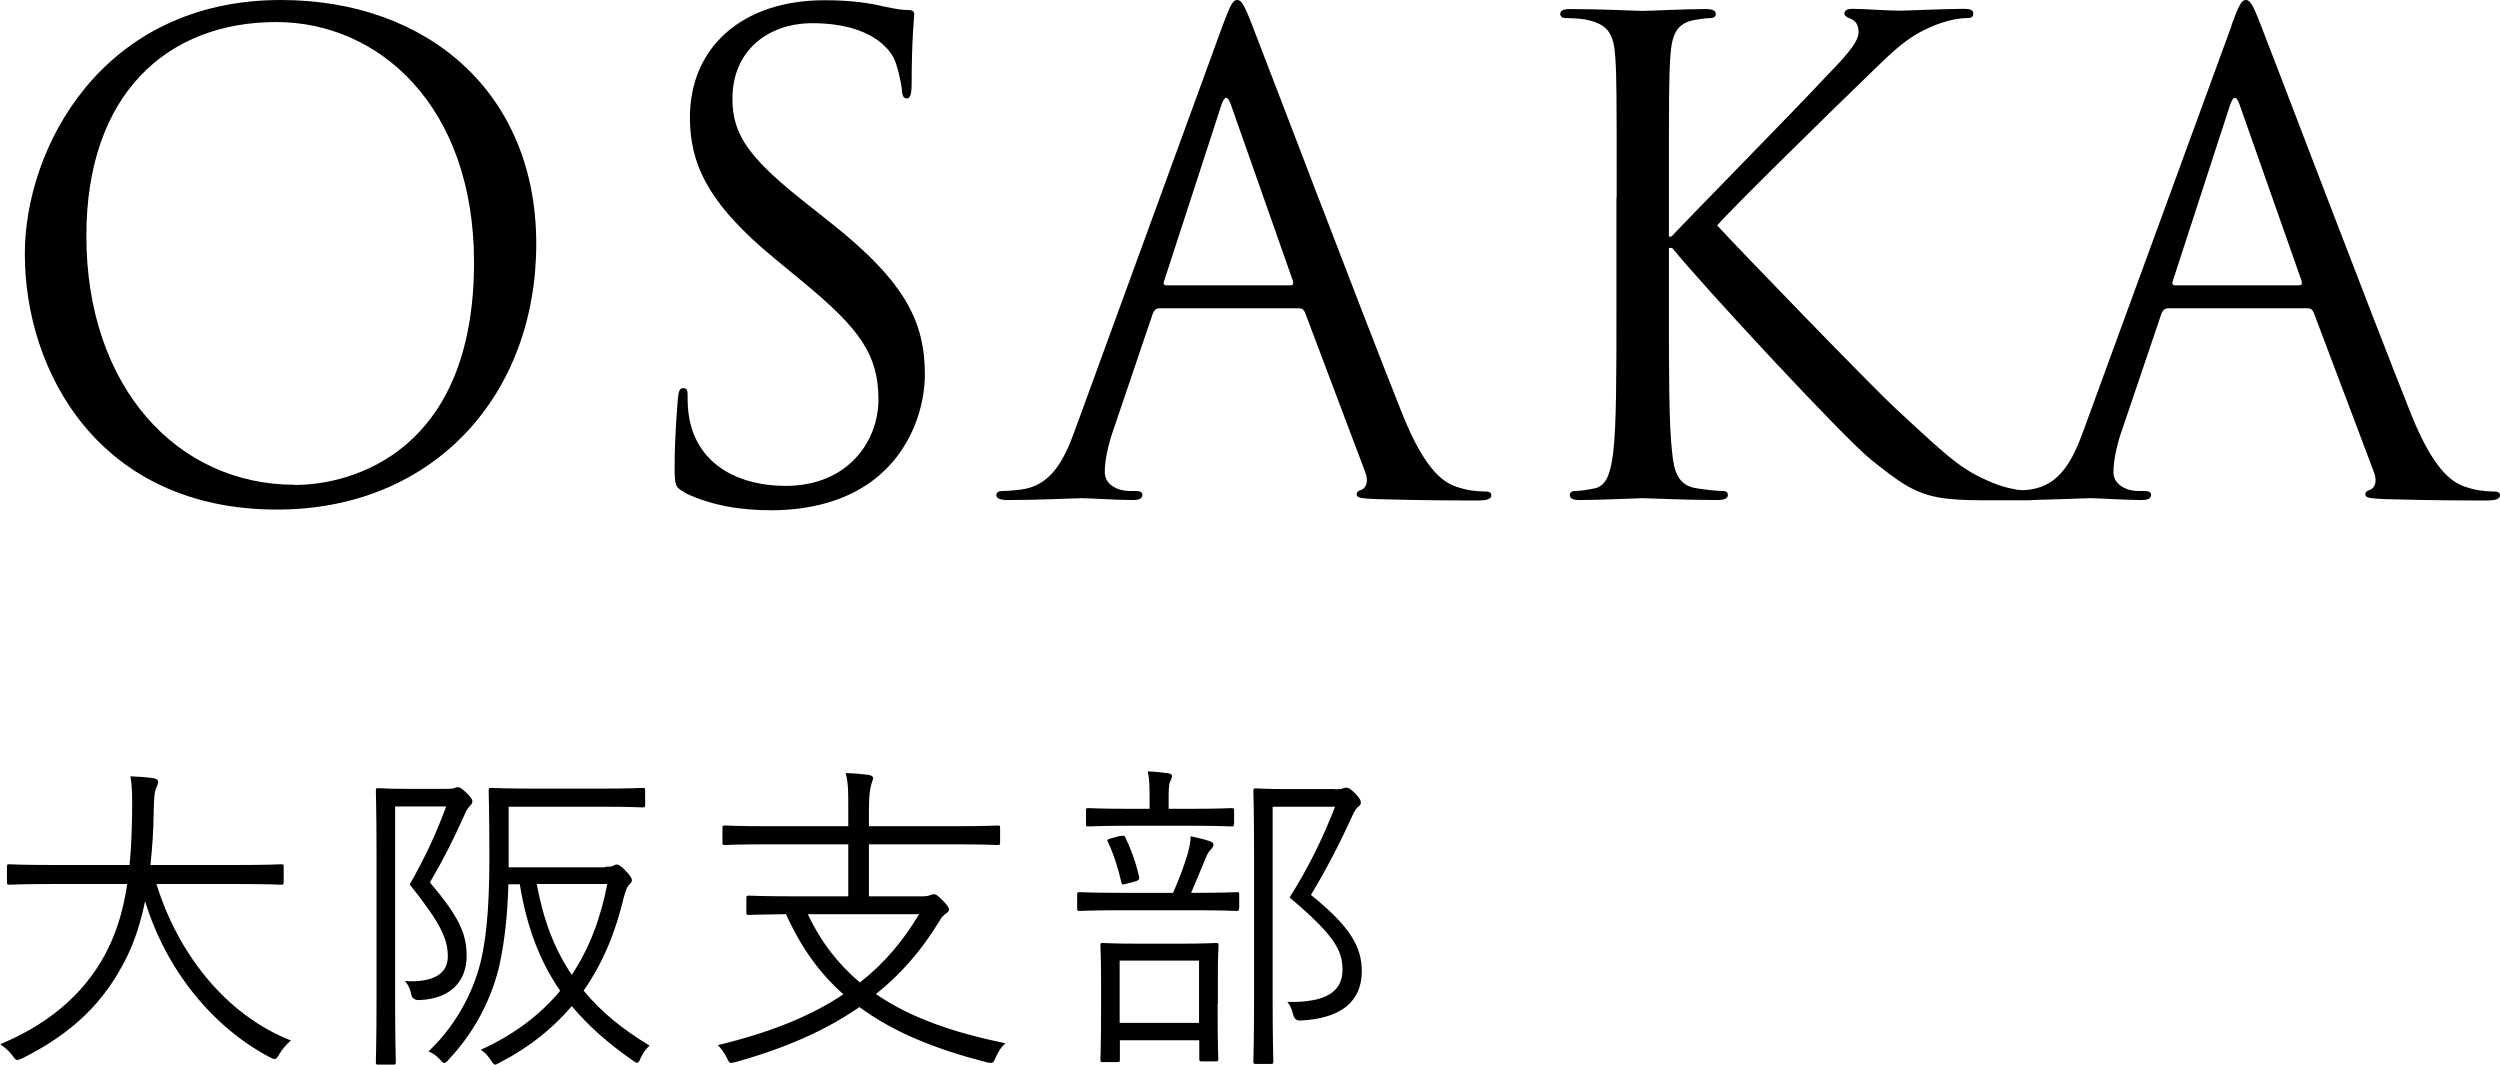
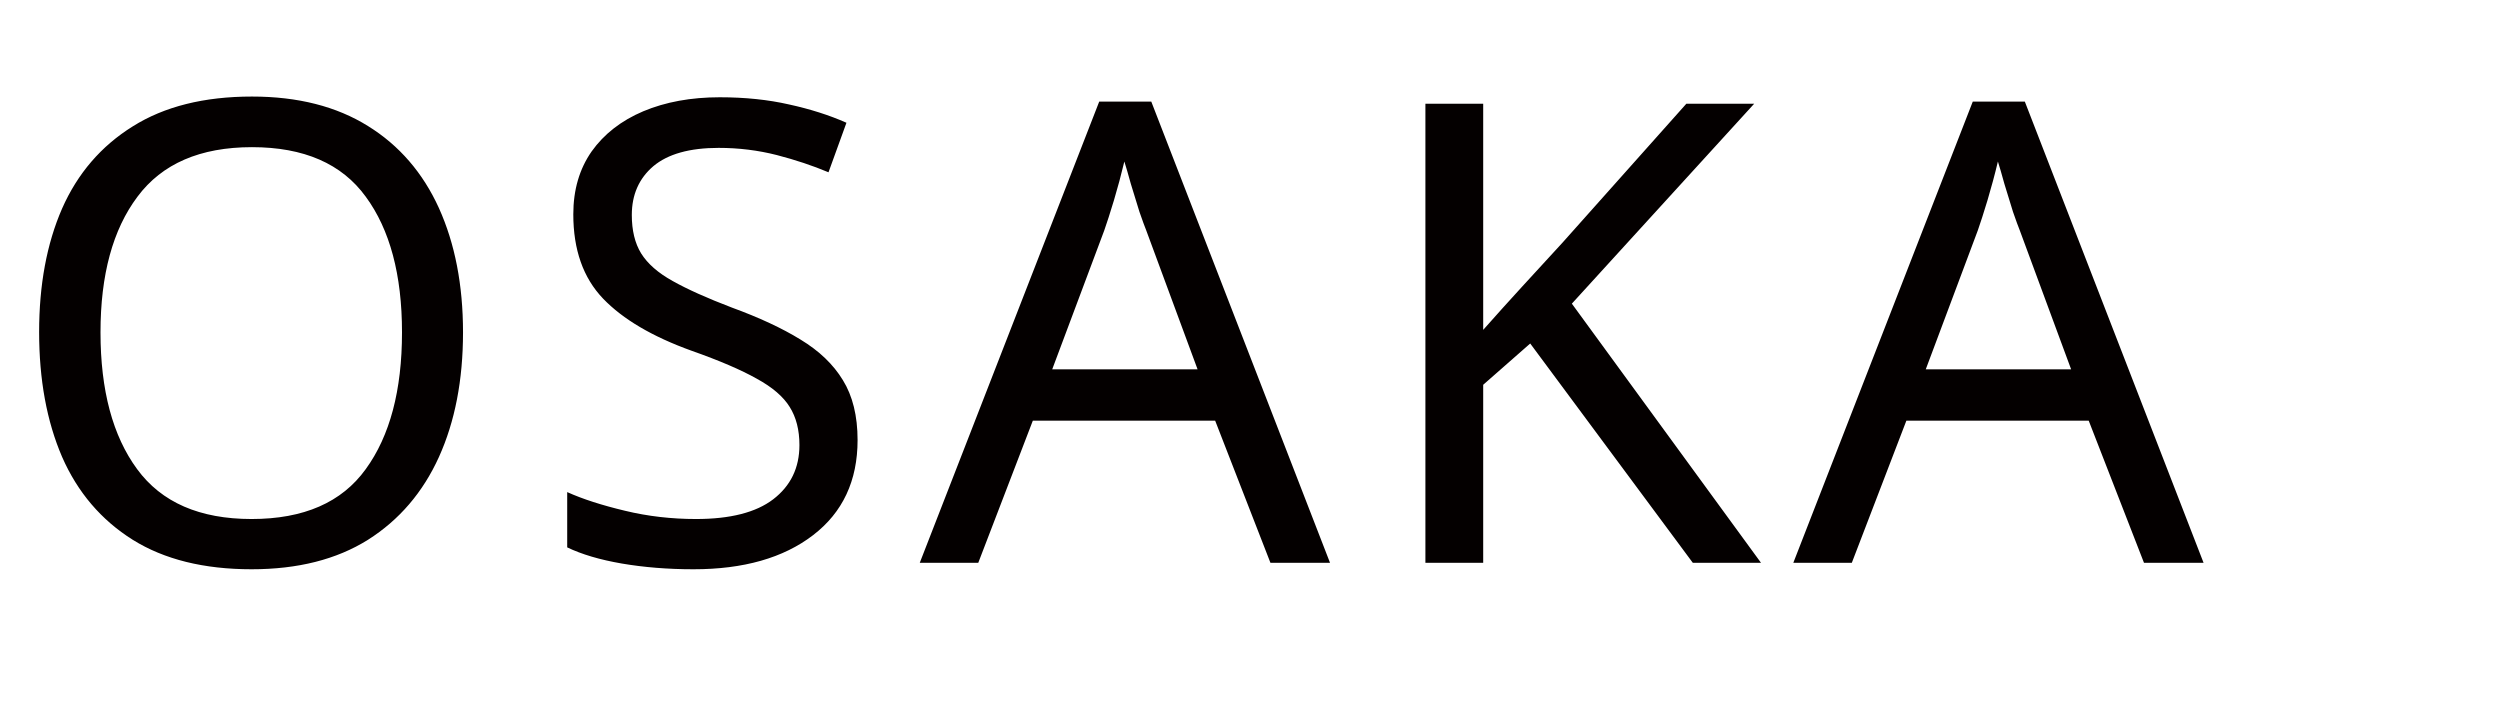
- <svg xmlns="http://www.w3.org/2000/svg" id="_レイヤー_2" data-name="レイヤー 2" viewBox="0 0 107.69 45.85">
+ <svg xmlns="http://www.w3.org/2000/svg" id="_レイヤー_2" data-name="レイヤー 2" viewBox="0 0 108.83 31.67">
  <defs>
    <style>
      .cls-1 {
-         stroke-width: 0px;
+         fill: #040000;
+         font-family: TrajanPro-Regular, 'Trajan Pro';
+         font-size: 28px;
+         letter-spacing: .05em;
      }
    </style>
  </defs>
  <g id="_レイヤー_1-2" data-name="レイヤー 1">
-     <g>
-       <g>
-         <path class="cls-1" d="m6.74,38.08c.9,2.93,2.94,5.62,5.79,6.74-.18.15-.36.36-.5.59-.08.15-.13.21-.2.21-.04,0-.11-.03-.21-.08-2.42-1.27-4.45-3.71-5.37-6.72-.18.87-.43,1.67-.77,2.37-.97,1.99-2.37,3.32-4.52,4.4-.11.04-.17.07-.22.07-.07,0-.11-.06-.21-.2-.15-.2-.34-.35-.52-.48,2.37-.98,3.85-2.47,4.66-4.15.41-.84.66-1.74.81-2.75h-3.21c-1.34,0-1.79.03-1.86.03-.1,0-.11-.01-.11-.13v-.64c0-.1.01-.11.11-.11.07,0,.52.03,1.86.03h3.31c.07-.7.1-1.44.11-2.24.01-.78,0-1.16-.07-1.58.32.01.71.04.99.08.14.03.2.08.2.15,0,.11-.04.17-.08.27-.07.14-.1.41-.11,1.05-.01.78-.06,1.54-.14,2.27h3.77c1.34,0,1.79-.03,1.86-.03.1,0,.11.01.11.11v.64c0,.11-.01.13-.11.13-.07,0-.52-.03-1.86-.03h-3.5Z" />
-         <path class="cls-1" d="m19.25,33.98c.17,0,.28-.01.34-.04.06-.03.08-.03.13-.03.1,0,.18.06.38.25s.25.29.25.36-.04.13-.11.2c-.1.1-.18.24-.25.42-.48,1.06-.87,1.85-1.47,2.87,1.3,1.54,1.58,2.24,1.58,3.18s-.55,1.83-2.04,1.89q-.29.01-.35-.25c-.04-.24-.15-.45-.27-.57,1.16.07,1.85-.27,1.85-1.06,0-.73-.28-1.4-1.64-3.1.71-1.27,1.11-2.13,1.57-3.36h-2.2v8.18c0,1.89.03,2.76.03,2.83,0,.1-.01.11-.11.11h-.64c-.1,0-.11-.01-.11-.11,0-.08.03-.88.03-2.83v-6c0-1.96-.03-2.77-.03-2.86,0-.1.01-.11.11-.11.08,0,.39.03,1.11.03h1.86Zm6.81,3.36c.18,0,.28-.01.34-.04.06-.03.11-.06.17-.06.08,0,.21.08.38.27.2.21.27.32.27.41,0,.07-.04.11-.1.17-.08.07-.15.21-.24.53-.36,1.53-.92,2.89-1.74,4.05.74.91,1.68,1.67,2.84,2.37-.14.13-.27.29-.38.53-.06.14-.1.21-.15.21s-.11-.04-.21-.11c-1.02-.71-1.89-1.47-2.61-2.33-.81.95-1.82,1.77-3.08,2.42-.11.06-.18.1-.22.1-.07,0-.1-.07-.2-.21-.13-.2-.27-.34-.42-.43,1.47-.67,2.58-1.53,3.42-2.54-.85-1.23-1.43-2.69-1.74-4.59h-.49c-.04,1.27-.14,2.33-.38,3.46-.27,1.18-.88,2.69-2.19,4.09-.08.1-.14.15-.2.15-.04,0-.1-.06-.18-.15-.15-.17-.32-.28-.49-.35,1.29-1.22,2.03-2.79,2.3-4.1.24-1.13.32-2.56.32-4.27,0-1.96-.03-2.8-.03-2.87,0-.1.01-.11.11-.11.08,0,.52.03,1.81.03h2.93c1.29,0,1.71-.03,1.78-.03.1,0,.11.01.11.11v.63c0,.08-.01.1-.11.1-.07,0-.49-.03-1.78-.03h-3.99v2.61h4.15Zm-2.94.74c.29,1.57.78,2.84,1.51,3.91.77-1.15,1.25-2.47,1.53-3.91h-3.04Z" />
-         <path class="cls-1" d="m39.74,38.61c.18,0,.28-.03.35-.06.04-.01.1-.03.14-.03.1,0,.17.06.38.27.18.18.27.31.27.39,0,.07-.06.13-.14.18-.1.07-.17.13-.29.34-.76,1.25-1.65,2.27-2.72,3.12,1.51,1.04,3.39,1.67,5.58,2.12-.17.15-.31.35-.42.62-.11.25-.13.25-.39.2-2.21-.57-4.02-1.3-5.48-2.38-1.47,1.02-3.24,1.79-5.34,2.37-.27.07-.25.06-.38-.2-.1-.2-.24-.39-.38-.53,2.2-.53,3.98-1.23,5.41-2.19-1.02-.9-1.83-2.02-2.47-3.45-1.12.01-1.54.03-1.6.03-.1,0-.11-.01-.11-.11v-.62c0-.08.01-.1.11-.1.07,0,.55.03,1.95.03h2.33v-2.24h-3.45c-1.34,0-1.79.03-1.86.03-.1,0-.11-.01-.11-.11v-.62c0-.1.01-.11.11-.11.07,0,.52.03,1.86.03h3.45v-.6c0-.88.01-1.2-.11-1.69.34.01.7.04.98.08.11.01.2.07.2.14,0,.08-.06.18-.08.28-.04.14-.1.36-.1,1.13v.66h3.68c1.34,0,1.79-.03,1.86-.03.1,0,.11.01.11.11v.62c0,.1-.01.11-.11.11-.07,0-.52-.03-1.86-.03h-3.68v2.24h2.33Zm-4.94.77c.57,1.22,1.33,2.17,2.24,2.94,1.04-.81,1.86-1.78,2.55-2.94h-4.79Z" />
-         <path class="cls-1" d="m53.37,39.13c0,.1-.01.11-.11.11-.08,0-.5-.03-1.82-.03h-3.11c-1.32,0-1.75.03-1.82.03-.1,0-.11-.01-.11-.11v-.59c0-.1.01-.11.11-.11.07,0,.5.03,1.82.03h2.2c.32-.73.48-1.19.63-1.68.06-.22.13-.52.13-.76.28.06.6.14.81.21.11.04.17.08.17.14,0,.1-.04.15-.11.22-.06.07-.13.14-.21.34-.2.49-.41.98-.64,1.53h.14c1.32,0,1.74-.03,1.82-.03.1,0,.11.01.11.11v.59Zm-.22-3.64c0,.1-.01.11-.1.11s-.49-.03-1.75-.03h-2.66c-1.27,0-1.68.03-1.75.03-.1,0-.11-.01-.11-.11v-.57c0-.1.01-.11.11-.11.07,0,.48.03,1.75.03h.88v-.41c0-.56-.01-.9-.08-1.2.34.01.6.04.88.08.1.01.17.06.17.11,0,.08-.04.14-.08.24-.06.11-.07.31-.07.77v.41h.97c1.26,0,1.67-.03,1.75-.03s.1.01.1.11v.57Zm-.7,7.76c0,1.95.03,2.27.03,2.34,0,.11-.01.13-.11.13h-.6c-.1,0-.11-.01-.11-.13v-.78h-3.42v.84c0,.08-.01.1-.11.1h-.63c-.08,0-.1-.01-.1-.1s.03-.41.03-2.37v-1.04c0-1.06-.03-1.43-.03-1.51,0-.1.01-.11.1-.11s.43.03,1.53.03h1.81c1.09,0,1.46-.03,1.54-.03.1,0,.11.01.11.11,0,.07-.03.45-.03,1.34v1.18Zm-4.22-7.23c.15-.04.21-.03.24.04.25.52.46,1.09.6,1.72q.03.13-.14.18l-.41.11c-.18.06-.2.03-.22-.08-.13-.56-.32-1.19-.57-1.71-.06-.11-.04-.11.14-.17l.36-.1Zm3.42,5.36h-3.42v2.68h3.42v-2.68Zm5.84-7.38c.18,0,.31-.01.36-.04.07-.03.1-.03.15-.03.08,0,.17.04.38.25.2.21.24.31.24.38,0,.08-.03.14-.1.18-.08.06-.17.17-.29.45-.52,1.15-1.11,2.28-1.76,3.36,1.74,1.4,2.19,2.27,2.19,3.29,0,1.29-.88,2.03-2.62,2.12q-.27.03-.34-.27c-.06-.24-.14-.42-.25-.53,1.57.03,2.38-.38,2.38-1.39,0-.85-.38-1.51-2.28-3.11.77-1.22,1.4-2.47,1.96-3.91h-2.69v8.15c0,1.91.03,2.76.03,2.83,0,.08-.01.1-.11.1h-.64c-.1,0-.11-.01-.11-.1s.03-.87.03-2.82v-6.01c0-1.95-.03-2.75-.03-2.83,0-.1.01-.11.11-.11.08,0,.42.03,1.25.03h2.16Z" />
-       </g>
-       <g>
-         <path class="cls-1" d="m12.1,0c6.3,0,11,3.98,11,10.5s-4.42,11.45-11.17,11.45c-7.67,0-10.86-5.96-10.86-11C1.06,6.41,4.37,0,12.1,0Zm.59,20.89c2.52,0,7.73-1.46,7.73-9.6C20.41,4.56,16.32.95,11.9.95,7.22.95,3.72,4.03,3.72,10.16c0,6.52,3.92,10.72,8.96,10.72Z" />
-         <path class="cls-1" d="m29.48,21.2c-.39-.2-.42-.31-.42-1.06,0-1.4.11-2.52.14-2.97.03-.31.08-.45.22-.45.17,0,.2.08.2.31,0,.25,0,.64.08,1.04.42,2.07,2.27,2.86,4.14,2.86,2.69,0,4-1.93,4-3.72,0-1.93-.81-3.05-3.22-5.04l-1.26-1.04c-2.97-2.44-3.64-4.17-3.64-6.08,0-3,2.24-5.04,5.8-5.04,1.09,0,1.9.11,2.6.28.53.11.76.14.98.14s.28.06.28.2-.11,1.06-.11,2.97c0,.45-.06.64-.2.64-.17,0-.2-.14-.22-.36-.03-.34-.2-1.09-.36-1.4-.17-.31-.92-1.48-3.5-1.48-1.93,0-3.44,1.2-3.44,3.25,0,1.6.73,2.6,3.42,4.7l.78.62c3.3,2.6,4.09,4.34,4.09,6.58,0,1.15-.45,3.28-2.38,4.65-1.2.84-2.72,1.18-4.23,1.18-1.32,0-2.6-.2-3.75-.76Z" />
-         <path class="cls-1" d="m52.67,1.09c.34-.92.45-1.09.62-1.09s.28.14.62,1.01c.42,1.06,4.82,12.63,6.52,16.88,1.01,2.49,1.82,2.94,2.41,3.11.42.14.84.17,1.12.17.17,0,.28.03.28.17,0,.17-.25.22-.56.22-.42,0-2.46,0-4.4-.06-.53-.03-.84-.03-.84-.2,0-.11.08-.17.2-.2.17-.06.34-.31.17-.76l-2.6-6.89c-.06-.11-.11-.17-.25-.17h-6.02c-.14,0-.22.08-.28.22l-1.68,4.96c-.25.7-.39,1.37-.39,1.88,0,.56.59.81,1.06.81h.28c.2,0,.28.06.28.17,0,.17-.17.22-.42.22-.67,0-1.88-.08-2.18-.08s-1.85.08-3.16.08c-.36,0-.53-.06-.53-.22,0-.11.11-.17.25-.17.2,0,.59-.03.81-.06,1.29-.17,1.85-1.23,2.35-2.63L52.67,1.09Zm2.91,11.2c.14,0,.14-.08.11-.2l-2.66-7.56c-.14-.42-.28-.42-.42,0l-2.46,7.56c-.06.14,0,.2.08.2h5.35Z" />
-         <path class="cls-1" d="m69.64,8.51c0-4.37,0-5.15-.06-6.05-.06-.95-.28-1.4-1.2-1.6-.22-.06-.7-.08-.95-.08-.11,0-.22-.06-.22-.17,0-.17.14-.22.45-.22,1.26,0,2.91.08,3.08.08.25,0,1.88-.08,2.72-.08.31,0,.45.06.45.22,0,.11-.11.17-.22.17-.2,0-.36.03-.7.08-.76.14-.98.62-1.04,1.6-.06.9-.06,1.68-.06,6.05v1.68h.11c.48-.53,5.54-5.68,6.55-6.78.78-.81,1.51-1.54,1.51-2.02,0-.34-.14-.5-.36-.59-.14-.06-.25-.11-.25-.22,0-.14.14-.2.34-.2.56,0,1.43.08,2.1.08.14,0,1.99-.08,2.69-.08.31,0,.42.06.42.2s-.06.2-.28.2c-.42,0-1.01.14-1.57.39-1.15.5-1.76,1.2-3.02,2.41-.7.67-5.57,5.43-6.16,6.13.73.81,6.55,6.83,7.7,7.9,2.35,2.18,2.83,2.63,4.17,3.19.73.31,1.54.36,1.74.36s.36.06.36.17c0,.14-.14.22-.62.22h-1.43c-.78,0-1.32,0-1.93-.06-1.48-.14-2.18-.76-3.39-1.71-1.26-1.04-7.2-7.45-8.54-9.1h-.14v2.74c0,2.69,0,4.9.14,6.08.08.81.25,1.43,1.09,1.54.39.06.84.11,1.09.11.17,0,.22.08.22.17,0,.14-.14.22-.45.22-1.37,0-3-.08-3.22-.08s-1.85.08-2.69.08c-.31,0-.45-.06-.45-.22,0-.08.06-.17.22-.17.25,0,.59-.06.84-.11.56-.11.7-.73.81-1.54.14-1.18.14-3.39.14-6.08v-4.93Z" />
-         <path class="cls-1" d="m96.12,1.09c.34-.92.45-1.09.62-1.09s.28.14.62,1.01c.42,1.06,4.82,12.63,6.52,16.88,1.01,2.49,1.82,2.94,2.41,3.11.42.14.84.17,1.12.17.17,0,.28.03.28.17,0,.17-.25.22-.56.22-.42,0-2.46,0-4.4-.06-.53-.03-.84-.03-.84-.2,0-.11.08-.17.2-.2.17-.06.34-.31.17-.76l-2.6-6.89c-.06-.11-.11-.17-.25-.17h-6.02c-.14,0-.22.08-.28.22l-1.68,4.96c-.25.7-.39,1.37-.39,1.88,0,.56.59.81,1.06.81h.28c.2,0,.28.06.28.17,0,.17-.17.22-.42.22-.67,0-1.88-.08-2.18-.08s-1.85.08-3.16.08c-.36,0-.53-.06-.53-.22,0-.11.11-.17.25-.17.2,0,.59-.03.81-.06,1.29-.17,1.85-1.23,2.35-2.63l6.36-17.39Zm2.91,11.2c.14,0,.14-.08.11-.2l-2.66-7.56c-.14-.42-.28-.42-.42,0l-2.46,7.56c-.06.14,0,.2.08.2h5.35Z" />
-       </g>
-     </g>
+     <text class="cls-1" transform="translate(0 24.5)">
+       <tspan x="0" y="0">OSAKA</tspan>
+     </text>
  </g>
</svg>
